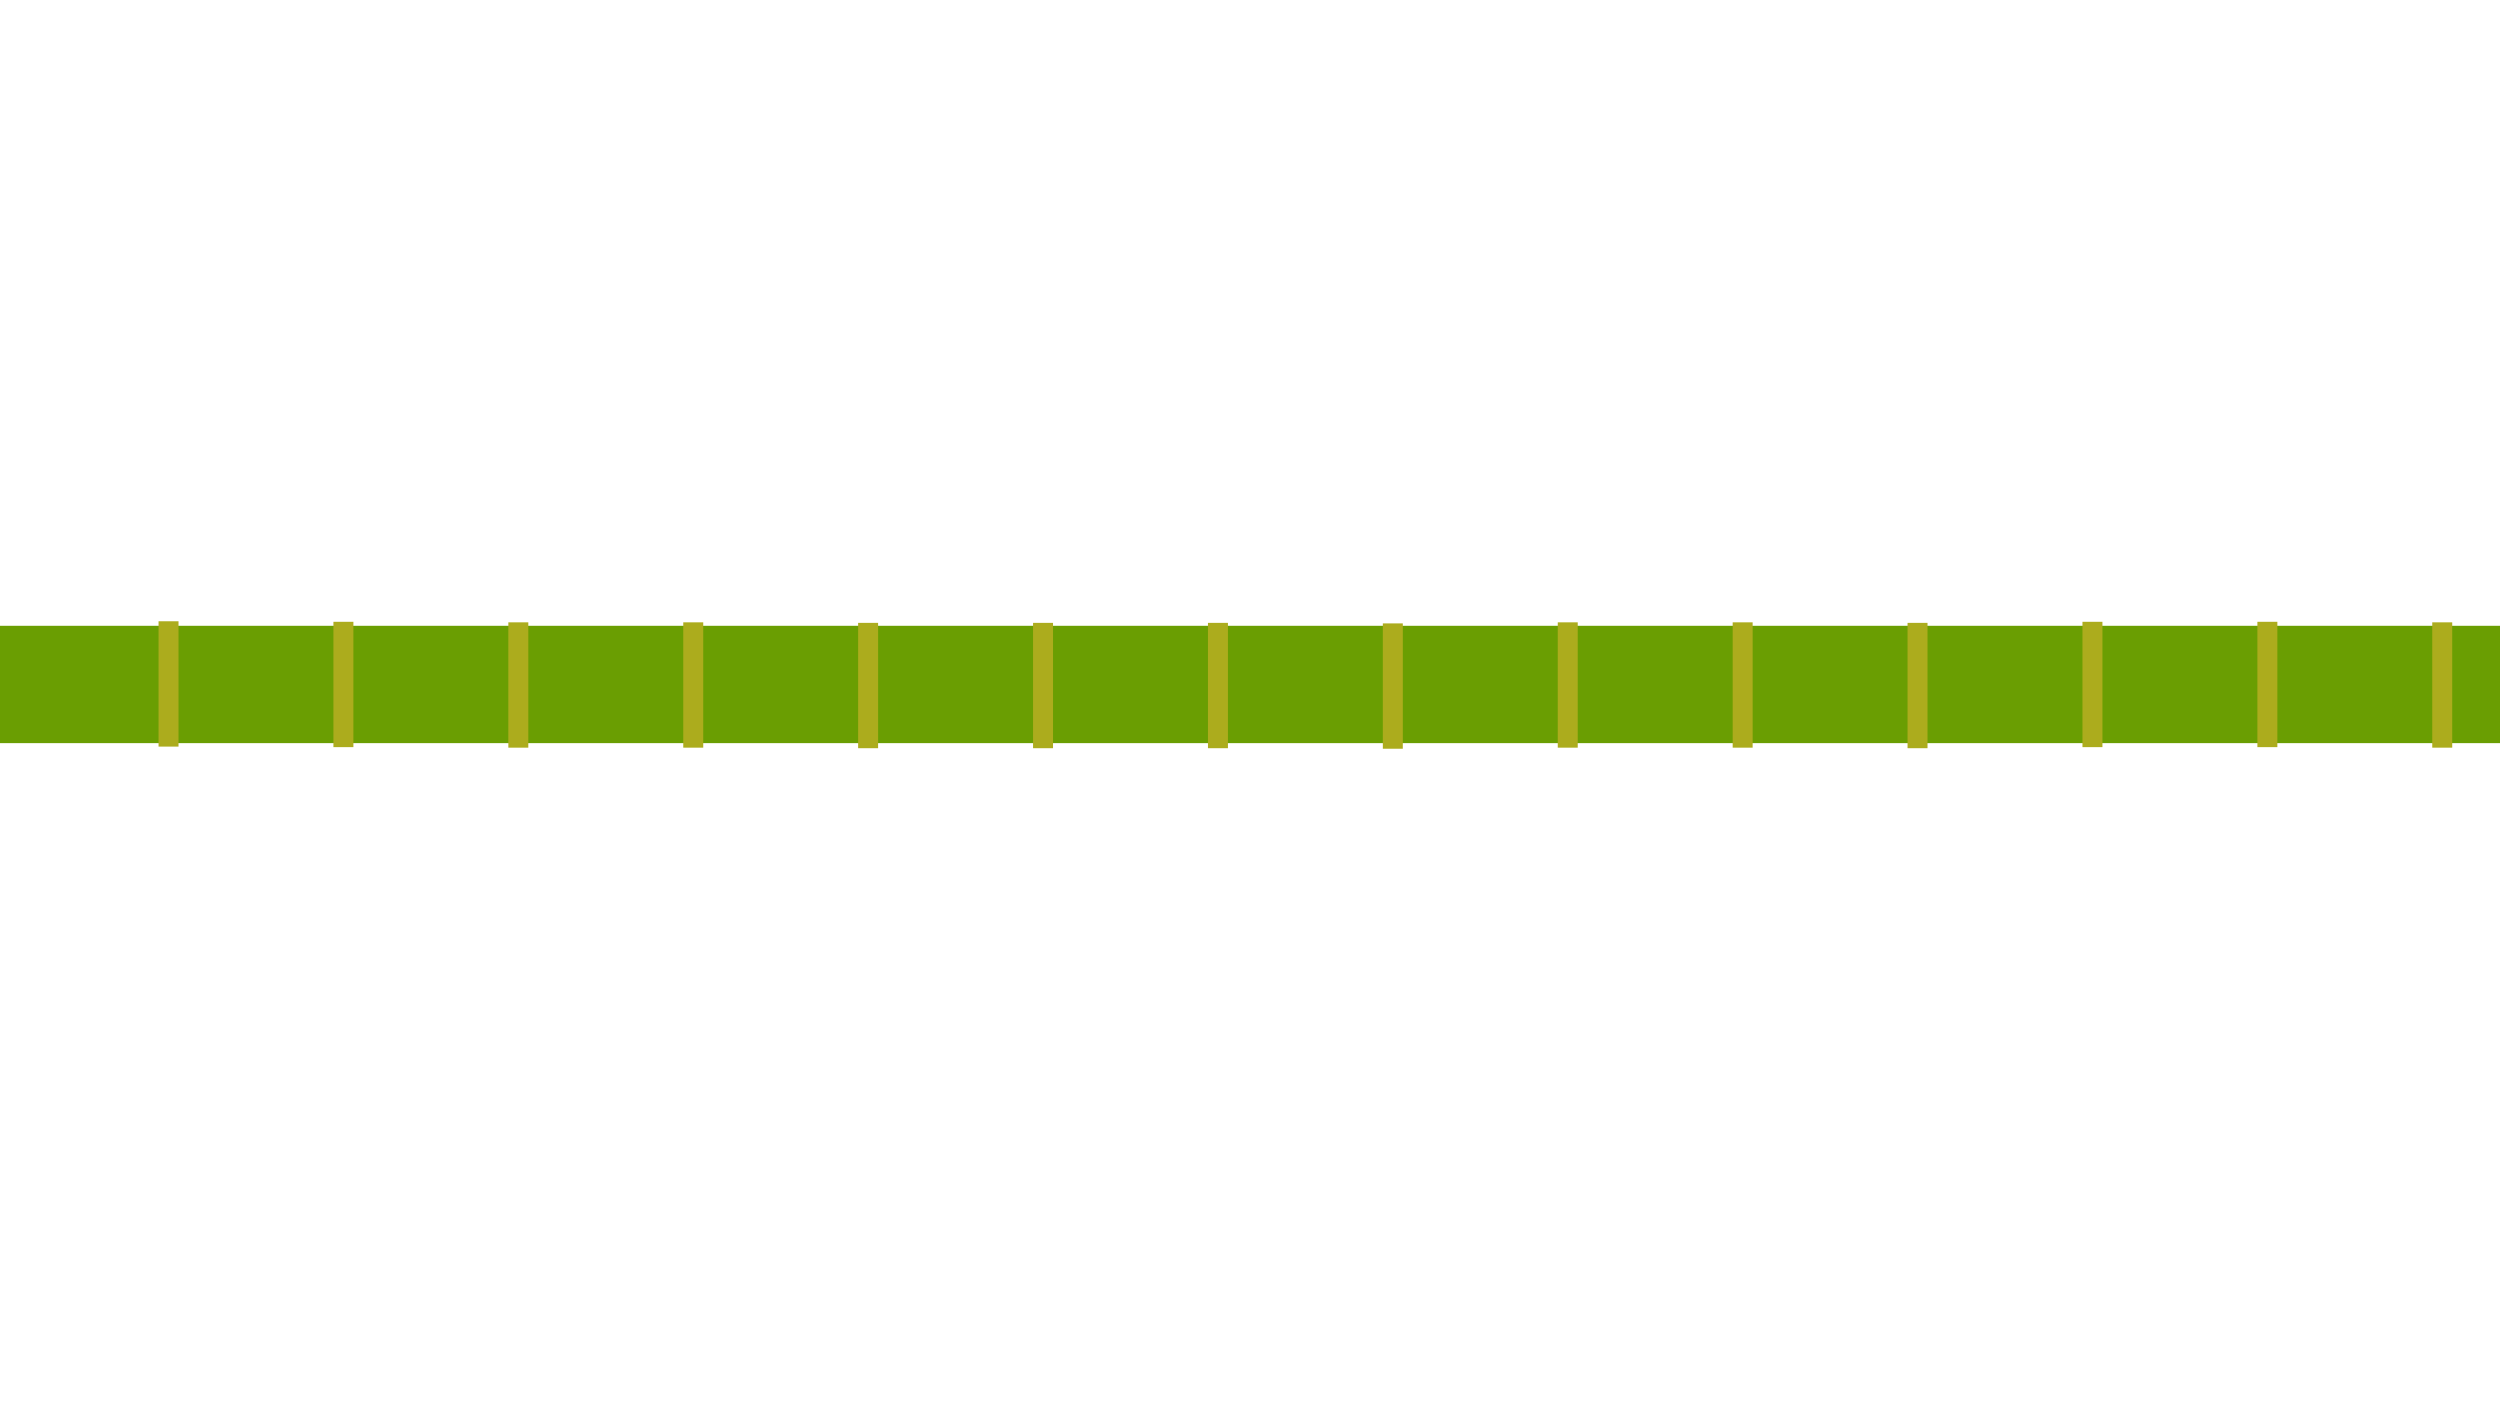
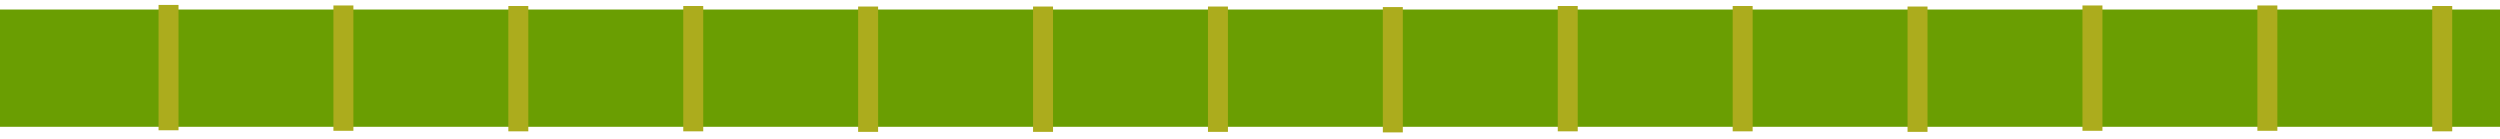
- <svg xmlns="http://www.w3.org/2000/svg" width="100%" zoomAndPan="magnify" viewBox="0 0 1440 810" height="auto" preserveAspectRatio="xMidYMid meet" version="1.0">
+ <svg xmlns="http://www.w3.org/2000/svg" width="100%" zoomAndPan="magnify" viewBox="0 355 1440 80" height="auto" preserveAspectRatio="xMidYMid meet" version="1.0">
  <defs>
    <clipPath id="c3fa6f45b8">
      <path d="M 0 360.473 L 1440 360.473 L 1440 428.035 L 0 428.035 Z M 0 360.473 " clip-rule="nonzero" />
    </clipPath>
    <clipPath id="efc6f802ce">
      <path d="M 0 0.473 L 1440 0.473 L 1440 68.035 L 0 68.035 Z M 0 0.473 " clip-rule="nonzero" />
    </clipPath>
    <clipPath id="47845c4984">
      <rect x="0" width="1440" y="0" height="69" />
    </clipPath>
    <clipPath id="ba92099af4">
      <path d="M 1400.977 358.457 L 1412.48 358.457 L 1412.48 430.656 L 1400.977 430.656 Z M 1400.977 358.457 " clip-rule="nonzero" />
    </clipPath>
    <clipPath id="6e609d2fb0">
      <path d="M 0.977 0.457 L 12.48 0.457 L 12.48 72.656 L 0.977 72.656 Z M 0.977 0.457 " clip-rule="nonzero" />
    </clipPath>
    <clipPath id="f9fba469fd">
      <rect x="0" width="13" y="0" height="73" />
    </clipPath>
    <clipPath id="b71820d67d">
      <path d="M 1300.254 358.152 L 1311.758 358.152 L 1311.758 430.355 L 1300.254 430.355 Z M 1300.254 358.152 " clip-rule="nonzero" />
    </clipPath>
    <clipPath id="a9c8f8fea4">
      <path d="M 0.254 0.152 L 11.758 0.152 L 11.758 72.355 L 0.254 72.355 Z M 0.254 0.152 " clip-rule="nonzero" />
    </clipPath>
    <clipPath id="3597e3ca09">
      <rect x="0" width="12" y="0" height="73" />
    </clipPath>
    <clipPath id="7973a3c943">
      <path d="M 1199.5 358.152 L 1211.004 358.152 L 1211.004 430.355 L 1199.5 430.355 Z M 1199.5 358.152 " clip-rule="nonzero" />
    </clipPath>
    <clipPath id="cd82d93a92">
      <path d="M 0.5 0.152 L 12.004 0.152 L 12.004 72.355 L 0.5 72.355 Z M 0.5 0.152 " clip-rule="nonzero" />
    </clipPath>
    <clipPath id="3bc1b2e2a7">
      <rect x="0" width="13" y="0" height="73" />
    </clipPath>
    <clipPath id="16ae59692e">
      <path d="M 1098.746 358.758 L 1110.25 358.758 L 1110.25 430.957 L 1098.746 430.957 Z M 1098.746 358.758 " clip-rule="nonzero" />
    </clipPath>
    <clipPath id="5f7be63d34">
      <path d="M 0.746 0.758 L 12.25 0.758 L 12.25 72.957 L 0.746 72.957 Z M 0.746 0.758 " clip-rule="nonzero" />
    </clipPath>
    <clipPath id="b45596529b">
      <rect x="0" width="13" y="0" height="73" />
    </clipPath>
    <clipPath id="c71ca26496">
      <path d="M 998.023 358.457 L 1009.523 358.457 L 1009.523 430.656 L 998.023 430.656 Z M 998.023 358.457 " clip-rule="nonzero" />
    </clipPath>
    <clipPath id="33e2382d25">
      <path d="M 0.023 0.457 L 11.523 0.457 L 11.523 72.656 L 0.023 72.656 Z M 0.023 0.457 " clip-rule="nonzero" />
    </clipPath>
    <clipPath id="ae08bcb313">
      <rect x="0" width="12" y="0" height="73" />
    </clipPath>
    <clipPath id="5e632390ea">
      <path d="M 897.27 358.457 L 908.773 358.457 L 908.773 430.656 L 897.27 430.656 Z M 897.27 358.457 " clip-rule="nonzero" />
    </clipPath>
    <clipPath id="f55945ec69">
      <path d="M 0.27 0.457 L 11.773 0.457 L 11.773 72.656 L 0.27 72.656 Z M 0.27 0.457 " clip-rule="nonzero" />
    </clipPath>
    <clipPath id="26b6729cd1">
      <rect x="0" width="12" y="0" height="73" />
    </clipPath>
    <clipPath id="a0a82a0039">
      <path d="M 796.516 359.062 L 808.02 359.062 L 808.02 431.262 L 796.516 431.262 Z M 796.516 359.062 " clip-rule="nonzero" />
    </clipPath>
    <clipPath id="451c6973b4">
      <path d="M 0.516 0.062 L 12.02 0.062 L 12.02 72.262 L 0.516 72.262 Z M 0.516 0.062 " clip-rule="nonzero" />
    </clipPath>
    <clipPath id="7d5e05162d">
      <rect x="0" width="13" y="0" height="73" />
    </clipPath>
    <clipPath id="95fcbcec9b">
      <path d="M 695.789 358.758 L 707.293 358.758 L 707.293 430.957 L 695.789 430.957 Z M 695.789 358.758 " clip-rule="nonzero" />
    </clipPath>
    <clipPath id="5eabba283d">
      <path d="M 0.789 0.758 L 12.293 0.758 L 12.293 72.957 L 0.789 72.957 Z M 0.789 0.758 " clip-rule="nonzero" />
    </clipPath>
    <clipPath id="933b10f046">
      <rect x="0" width="13" y="0" height="73" />
    </clipPath>
    <clipPath id="57b125ac12">
      <path d="M 595.035 358.758 L 606.539 358.758 L 606.539 430.957 L 595.035 430.957 Z M 595.035 358.758 " clip-rule="nonzero" />
    </clipPath>
    <clipPath id="9939160201">
      <path d="M 0.035 0.758 L 11.539 0.758 L 11.539 72.957 L 0.035 72.957 Z M 0.035 0.758 " clip-rule="nonzero" />
    </clipPath>
    <clipPath id="ed745f89cb">
      <rect x="0" width="12" y="0" height="73" />
    </clipPath>
    <clipPath id="52487712a0">
      <path d="M 494.281 358.758 L 505.785 358.758 L 505.785 430.957 L 494.281 430.957 Z M 494.281 358.758 " clip-rule="nonzero" />
    </clipPath>
    <clipPath id="bf315f7448">
      <path d="M 0.281 0.758 L 11.785 0.758 L 11.785 72.957 L 0.281 72.957 Z M 0.281 0.758 " clip-rule="nonzero" />
    </clipPath>
    <clipPath id="40ad47e5f4">
      <rect x="0" width="12" y="0" height="73" />
    </clipPath>
    <clipPath id="c3b0f82d6e">
      <path d="M 393.559 358.457 L 405.062 358.457 L 405.062 430.656 L 393.559 430.656 Z M 393.559 358.457 " clip-rule="nonzero" />
    </clipPath>
    <clipPath id="d91158fa25">
      <path d="M 0.559 0.457 L 12.062 0.457 L 12.062 72.656 L 0.559 72.656 Z M 0.559 0.457 " clip-rule="nonzero" />
    </clipPath>
    <clipPath id="3b79635e56">
      <rect x="0" width="13" y="0" height="73" />
    </clipPath>
    <clipPath id="f73be1c8b9">
      <path d="M 292.805 358.457 L 304.309 358.457 L 304.309 430.656 L 292.805 430.656 Z M 292.805 358.457 " clip-rule="nonzero" />
    </clipPath>
    <clipPath id="69d63a887b">
      <path d="M 0.805 0.457 L 12.309 0.457 L 12.309 72.656 L 0.805 72.656 Z M 0.805 0.457 " clip-rule="nonzero" />
    </clipPath>
    <clipPath id="298536bf7b">
      <rect x="0" width="13" y="0" height="73" />
    </clipPath>
    <clipPath id="98a1e53098">
      <path d="M 192.051 358.152 L 203.555 358.152 L 203.555 430.355 L 192.051 430.355 Z M 192.051 358.152 " clip-rule="nonzero" />
    </clipPath>
    <clipPath id="1d1d9cc7b6">
      <path d="M 0.051 0.152 L 11.555 0.152 L 11.555 72.355 L 0.051 72.355 Z M 0.051 0.152 " clip-rule="nonzero" />
    </clipPath>
    <clipPath id="38a8b1cf3c">
      <rect x="0" width="12" y="0" height="73" />
    </clipPath>
    <clipPath id="b09ee6bb1b">
      <path d="M 91.328 357.852 L 102.828 357.852 L 102.828 430.051 L 91.328 430.051 Z M 91.328 357.852 " clip-rule="nonzero" />
    </clipPath>
    <clipPath id="3f3ef0c7b4">
      <path d="M 0.328 0.852 L 11.828 0.852 L 11.828 73.051 L 0.328 73.051 Z M 0.328 0.852 " clip-rule="nonzero" />
    </clipPath>
    <clipPath id="147eb74a04">
      <rect x="0" width="12" y="0" height="74" />
    </clipPath>
  </defs>
  <g clip-path="url(#c3fa6f45b8)">
    <g transform="matrix(1, 0, 0, 1, 0, 360)">
      <g clip-path="url(#47845c4984)">
        <g clip-path="url(#efc6f802ce)">
          <path fill="#6a9e02" d="M 0 0.473 L 1440.129 0.473 L 1440.129 68.035 L 0 68.035 Z M 0 0.473 " fill-opacity="1" fill-rule="nonzero" />
        </g>
      </g>
    </g>
  </g>
  <g clip-path="url(#ba92099af4)">
    <g transform="matrix(1, 0, 0, 1, 1400, 358)">
      <g clip-path="url(#f9fba469fd)">
        <g clip-path="url(#6e609d2fb0)">
          <path fill="#acac1d" d="M 0.977 0.457 L 12.48 0.457 L 12.48 72.668 L 0.977 72.668 Z M 0.977 0.457 " fill-opacity="1" fill-rule="nonzero" />
        </g>
      </g>
    </g>
  </g>
  <g clip-path="url(#b71820d67d)">
    <g transform="matrix(1, 0, 0, 1, 1300, 358)">
      <g clip-path="url(#3597e3ca09)">
        <g clip-path="url(#a9c8f8fea4)">
          <path fill="#acac1d" d="M 0.254 0.152 L 11.758 0.152 L 11.758 72.367 L 0.254 72.367 Z M 0.254 0.152 " fill-opacity="1" fill-rule="nonzero" />
        </g>
      </g>
    </g>
  </g>
  <g clip-path="url(#7973a3c943)">
    <g transform="matrix(1, 0, 0, 1, 1199, 358)">
      <g clip-path="url(#3bc1b2e2a7)">
        <g clip-path="url(#cd82d93a92)">
          <path fill="#acac1d" d="M 0.5 0.152 L 12.004 0.152 L 12.004 72.367 L 0.5 72.367 Z M 0.5 0.152 " fill-opacity="1" fill-rule="nonzero" />
        </g>
      </g>
    </g>
  </g>
  <g clip-path="url(#16ae59692e)">
    <g transform="matrix(1, 0, 0, 1, 1098, 358)">
      <g clip-path="url(#b45596529b)">
        <g clip-path="url(#5f7be63d34)">
          <path fill="#acac1d" d="M 0.746 0.758 L 12.25 0.758 L 12.25 72.973 L 0.746 72.973 Z M 0.746 0.758 " fill-opacity="1" fill-rule="nonzero" />
        </g>
      </g>
    </g>
  </g>
  <g clip-path="url(#c71ca26496)">
    <g transform="matrix(1, 0, 0, 1, 998, 358)">
      <g clip-path="url(#ae08bcb313)">
        <g clip-path="url(#33e2382d25)">
          <path fill="#acac1d" d="M 0.023 0.457 L 11.527 0.457 L 11.527 72.668 L 0.023 72.668 Z M 0.023 0.457 " fill-opacity="1" fill-rule="nonzero" />
        </g>
      </g>
    </g>
  </g>
  <g clip-path="url(#5e632390ea)">
    <g transform="matrix(1, 0, 0, 1, 897, 358)">
      <g clip-path="url(#26b6729cd1)">
        <g clip-path="url(#f55945ec69)">
          <path fill="#acac1d" d="M 0.27 0.457 L 11.773 0.457 L 11.773 72.668 L 0.27 72.668 Z M 0.27 0.457 " fill-opacity="1" fill-rule="nonzero" />
        </g>
      </g>
    </g>
  </g>
  <g clip-path="url(#a0a82a0039)">
    <g transform="matrix(1, 0, 0, 1, 796, 359)">
      <g clip-path="url(#7d5e05162d)">
        <g clip-path="url(#451c6973b4)">
          <path fill="#acac1d" d="M 0.516 0.062 L 12.02 0.062 L 12.02 72.273 L 0.516 72.273 Z M 0.516 0.062 " fill-opacity="1" fill-rule="nonzero" />
        </g>
      </g>
    </g>
  </g>
  <g clip-path="url(#95fcbcec9b)">
    <g transform="matrix(1, 0, 0, 1, 695, 358)">
      <g clip-path="url(#933b10f046)">
        <g clip-path="url(#5eabba283d)">
          <path fill="#acac1d" d="M 0.789 0.758 L 12.293 0.758 L 12.293 72.973 L 0.789 72.973 Z M 0.789 0.758 " fill-opacity="1" fill-rule="nonzero" />
        </g>
      </g>
    </g>
  </g>
  <g clip-path="url(#57b125ac12)">
    <g transform="matrix(1, 0, 0, 1, 595, 358)">
      <g clip-path="url(#ed745f89cb)">
        <g clip-path="url(#9939160201)">
          <path fill="#acac1d" d="M 0.035 0.758 L 11.539 0.758 L 11.539 72.973 L 0.035 72.973 Z M 0.035 0.758 " fill-opacity="1" fill-rule="nonzero" />
        </g>
      </g>
    </g>
  </g>
  <g clip-path="url(#52487712a0)">
    <g transform="matrix(1, 0, 0, 1, 494, 358)">
      <g clip-path="url(#40ad47e5f4)">
        <g clip-path="url(#bf315f7448)">
          <path fill="#acac1d" d="M 0.281 0.758 L 11.785 0.758 L 11.785 72.973 L 0.281 72.973 Z M 0.281 0.758 " fill-opacity="1" fill-rule="nonzero" />
        </g>
      </g>
    </g>
  </g>
  <g clip-path="url(#c3b0f82d6e)">
    <g transform="matrix(1, 0, 0, 1, 393, 358)">
      <g clip-path="url(#3b79635e56)">
        <g clip-path="url(#d91158fa25)">
          <path fill="#acac1d" d="M 0.559 0.457 L 12.062 0.457 L 12.062 72.668 L 0.559 72.668 Z M 0.559 0.457 " fill-opacity="1" fill-rule="nonzero" />
        </g>
      </g>
    </g>
  </g>
  <g clip-path="url(#f73be1c8b9)">
    <g transform="matrix(1, 0, 0, 1, 292, 358)">
      <g clip-path="url(#298536bf7b)">
        <g clip-path="url(#69d63a887b)">
          <path fill="#acac1d" d="M 0.805 0.457 L 12.309 0.457 L 12.309 72.668 L 0.805 72.668 Z M 0.805 0.457 " fill-opacity="1" fill-rule="nonzero" />
        </g>
      </g>
    </g>
  </g>
  <g clip-path="url(#98a1e53098)">
    <g transform="matrix(1, 0, 0, 1, 192, 358)">
      <g clip-path="url(#38a8b1cf3c)">
        <g clip-path="url(#1d1d9cc7b6)">
          <path fill="#acac1d" d="M 0.051 0.152 L 11.555 0.152 L 11.555 72.367 L 0.051 72.367 Z M 0.051 0.152 " fill-opacity="1" fill-rule="nonzero" />
        </g>
      </g>
    </g>
  </g>
  <g clip-path="url(#b09ee6bb1b)">
    <g transform="matrix(1, 0, 0, 1, 91, 357)">
      <g clip-path="url(#147eb74a04)">
        <g clip-path="url(#3f3ef0c7b4)">
          <path fill="#acac1d" d="M 0.328 0.852 L 11.828 0.852 L 11.828 73.062 L 0.328 73.062 Z M 0.328 0.852 " fill-opacity="1" fill-rule="nonzero" />
        </g>
      </g>
    </g>
  </g>
</svg>
